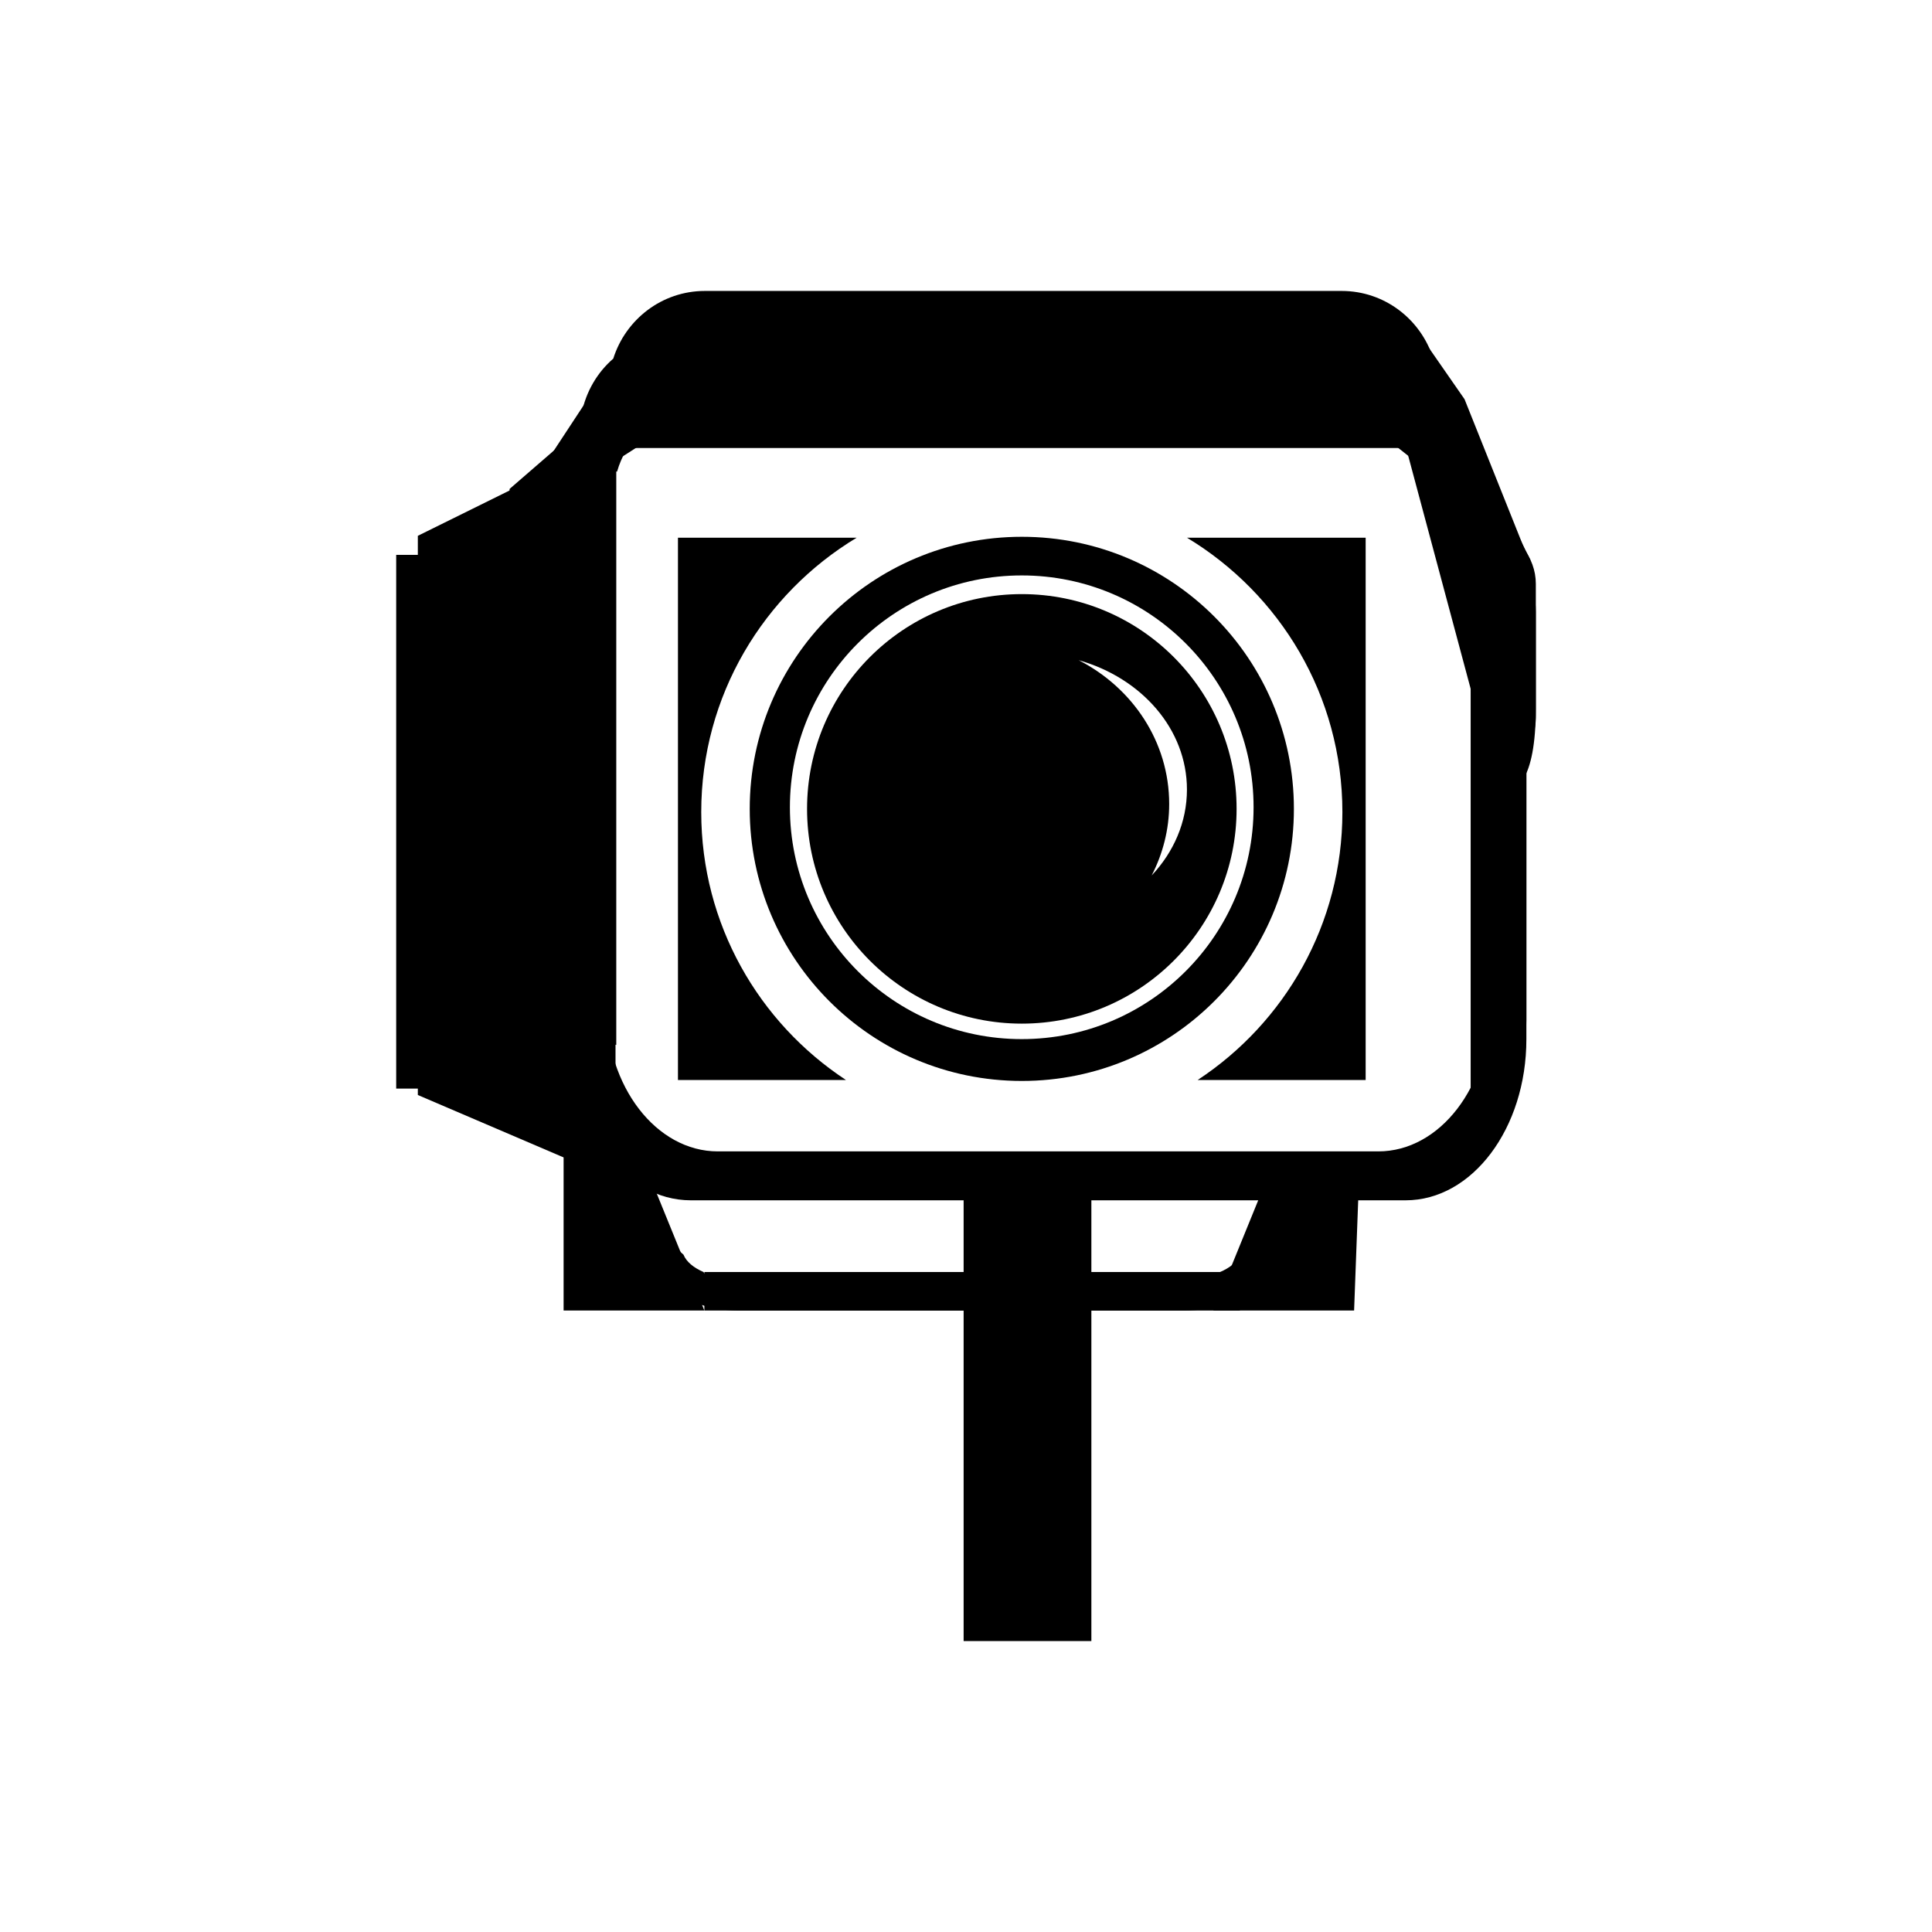
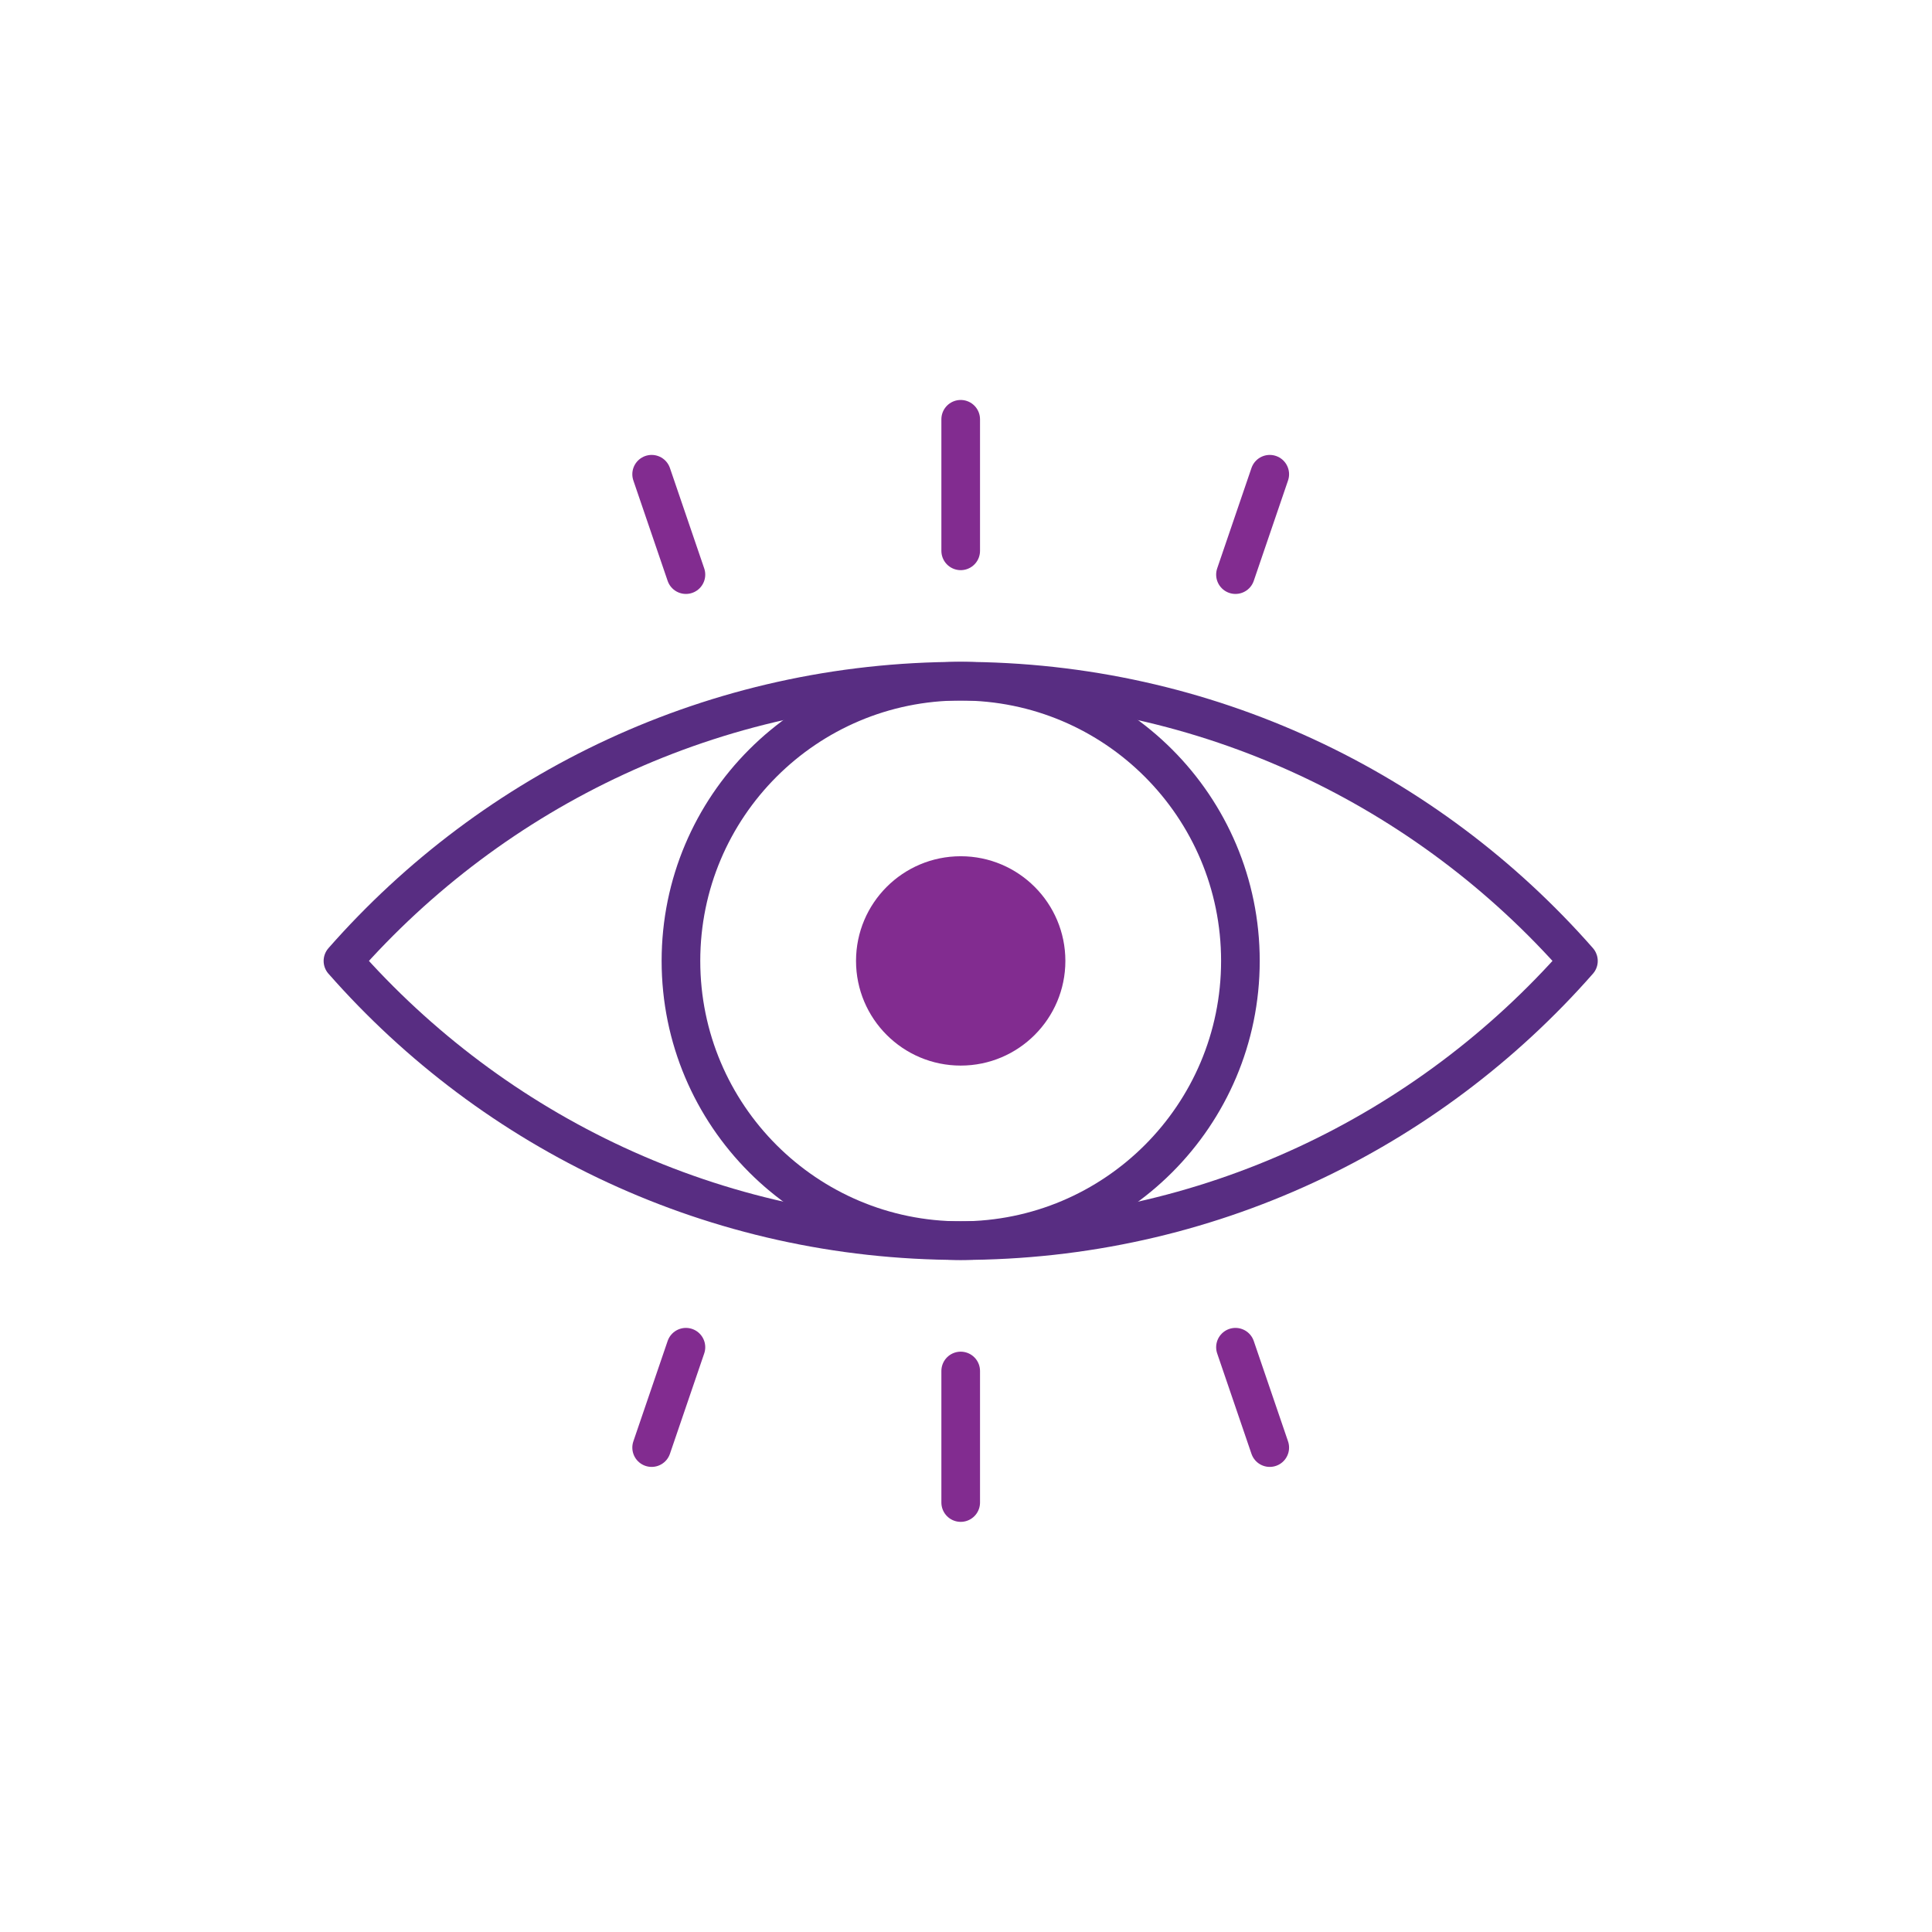
- <svg xmlns="http://www.w3.org/2000/svg" version="1.1" x="0px" y="0px" viewBox="0 0 100 100" enable-background="new 0 0 100 100" xml:space="preserve">
-   <path d="M33.311,59.796c-0.025,0.059-0.05,0.119-0.05,0.182v2.191c0,0.363,0.442,0.686,1.129,0.908l0.613,1.406  c0.073,0.168,0.209,0.32,0.375,0.459c0.145,0.363,0.52,0.674,1.032,0.896c0.402,0.637,1.582,1.102,2.99,1.102h20.761  c1.407,0,2.584-0.463,2.989-1.1c0.499-0.215,0.874-0.506,1.025-0.854l0.783-1.795c0.92-0.217,1.535-0.592,1.535-1.023v-2.191  c0-0.063-0.025-0.123-0.05-0.182h1.797c0.061,0.096,0.099,0.197,0.099,0.301v2.434c0,0.479-0.683,0.898-1.706,1.137l-0.87,1.996  c-0.168,0.385-0.585,0.707-1.139,0.947c-0.449,0.707-1.757,1.223-3.321,1.223H38.236c-1.565,0-2.875-0.518-3.322-1.227  c-0.569-0.246-0.987-0.592-1.147-0.994c-0.184-0.154-0.335-0.324-0.417-0.51l-0.681-1.563c-0.763-0.248-1.255-0.605-1.255-1.01  v-2.434c0-0.104,0.039-0.205,0.1-0.301H33.311z" />
-   <path d="M77.114,33.942v19.15c0,4.145-2.586,7.504-5.775,7.504H37.156c-3.189,0-5.775-3.359-5.775-7.504v-19.15h-1.875V53.79  c0,4.605,2.799,8.338,6.25,8.338h36.999c3.452,0,6.25-3.732,6.25-8.338V33.942H77.114z" />
-   <path d="M52.889,27.784c-7.778,0-14.083,6.305-14.083,14.084c0,7.775,6.305,14.082,14.083,14.082s14.083-6.307,14.083-14.082  C66.972,34.089,60.667,27.784,52.889,27.784z M52.885,53.784c-6.627,0-12-5.373-12-12s5.373-12,12-12s12,5.373,12,12  S59.513,53.784,52.885,53.784z" />
-   <g>
-     <path d="M36.296,42.034c0-6.033,3.231-11.299,8.046-14.203h-9.251v28.07h8.696C39.278,52.935,36.296,47.837,36.296,42.034z" />
-     <path d="M61.436,27.831c4.815,2.904,8.046,8.17,8.046,14.203c0,5.803-2.982,10.9-7.492,13.867h8.696v-28.07H61.436z" />
-   </g>
-   <path d="M77.114,32.942v19.15c0,4.145-2.586,7.504-5.775,7.504H37.156c-3.189,0-5.775-3.359-5.775-7.504v-19.15h-1.875V52.79  c0,4.605,2.799,8.338,6.25,8.338h36.999c3.452,0,6.25-3.732,6.25-8.338V32.942H77.114z" />
-   <path d="M30.994,28.229c-0.981,0.639-1.613,1.561-1.613,2.6v6.256c0,0.18,0.036,0.352,0.072,0.523h-2.567  c-0.086-0.277-0.142-0.564-0.142-0.861v-6.951c0-1.154,0.702-2.18,1.793-2.887l0.632-2.902l-7.542,3.727v28.943l10.232,4.381V24.263  L30.994,28.229z" />
-   <rect x="36.458" y="65.839" width="27.718" height="1.994" />
-   <path d="M52.889,30.751c-6.139,0-11.116,4.977-11.116,11.117c0,6.139,4.977,11.115,11.116,11.115c6.14,0,11.117-4.977,11.117-11.115  C64.006,35.728,59.029,30.751,52.889,30.751z M55.832,34.171c3.252,0.92,5.604,3.566,5.604,6.695c0,1.688-0.686,3.236-1.826,4.449  c0.575-1.119,0.907-2.371,0.907-3.699C60.517,38.397,58.621,35.599,55.832,34.171z" />
-   <rect x="32.235" y="17.476" width="41.309" height="5.713" />
-   <polygon points="30.117,24.978 35.223,21.706 32.512,17.476 28.495,23.585 " />
-   <polygon points="31.898,20.524 26.377,25.306 25.827,52.546 31.898,54.087 " />
-   <polygon points="36.458,67.833 29.172,67.833 29.172,58.358 33.26,59.978 " />
-   <polygon points="62.802,67.833 70.088,67.833 70.357,60.597 66,59.978 " />
-   <path d="M56.489,84.94V61.952c0-1.191-1.48-2.156-3.306-2.156s-3.306,0.965-3.306,2.156V84.94H56.489z" />
-   <path d="M77.056,26.96l-1.852-5.094c-0.24-1.1-1.039-2.261-1.019-3.313c-0.642-2.02-2.511-3.494-4.744-3.494H36.489  c-2.236,0-4.108,1.479-4.747,3.504c-0.813,0.703-1.409,1.689-1.638,2.84c-0.262,0.445-0.479,0.926-0.595,1.457l-0.337,1.547h2.769  c0.111-0.389,0.267-0.754,0.464-1.09c0.206-1.035,0.743-1.924,1.475-2.557c0.575-1.822,2.259-3.152,4.272-3.152H67.81  c2.01,0,3.692,1.326,4.27,3.145c0.712,0.615,1.249,1.445,1.465,2.436l1.118,5.131c1.315,0.617,2.193,1.693,2.193,2.926v1.697h0.259  v5.084h2.237c0.086-0.279,0.142-0.564,0.142-0.863v-6.951C79.493,28.843,78.518,27.646,77.056,26.96z" />
-   <path d="M79.493,36.667c0,7.548-4.22,2.691-1.353,2.691l0,0c-0.747,0-1.353-1.207-1.353-2.691v-4.992  c0-1.486,0.606-2.691,1.353-2.691l0,0c0.748,0,1.353,1.205,1.353,2.691V36.667z" />
-   <rect x="20.507" y="28.72" width="7.616" height="27.625" />
-   <polygon points="73.565,24.128 74.166,21.866 73.374,19.605 71.888,22.801 " />
-   <polygon points="79.214,28.983 77.878,28.763 74.166,26.111 73.027,16.6 " />
-   <polygon points="74.371,21.866 78.93,31.127 77.114,39.358 72.677,22.801 " />
-   <polygon points="79.214,29.189 74.166,25.257 73.785,17.755 75.804,20.662 " />
-   <polygon points="78.458,56.482 76.121,56.837 76.121,33.942 78.458,36.78 " />
-   <text x="0" y="115" fill="#000000" font-size="5px" font-weight="bold" font-family="'Helvetica Neue', Helvetica, Arial-Unicode, Arial, Sans-serif">Created by Nathaniel Ruiz</text>
-   <text x="0" y="120" fill="#000000" font-size="5px" font-weight="bold" font-family="'Helvetica Neue', Helvetica, Arial-Unicode, Arial, Sans-serif">from the Noun Project</text>
+ <svg xmlns="http://www.w3.org/2000/svg" version="1.1" id="Layer_1" x="0px" y="0px" width="90px" height="90px" viewBox="0 0 90 90" enable-background="new 0 0 90 90" xml:space="preserve">
+   <path fill="none" stroke="#582D82" stroke-width="1.8" stroke-linecap="round" stroke-linejoin="round" stroke-miterlimit="10" d="  M73.529,44.765c-7.018,7.987-17.308,13.028-28.775,13.028c-11.467,0-21.757-5.041-28.774-13.026l-0.004-0.003  c7.017-7.989,17.309-13.032,28.778-13.032c11.467,0,21.756,5.041,28.773,13.027L73.529,44.765z" />
+   <circle fill="none" stroke="#582D82" stroke-width="1.8" stroke-linecap="round" stroke-miterlimit="10" cx="44.752" cy="44.763" r="13.031" />
+   <path fill="#822C90" d="M49.629,44.763c0,2.692-2.184,4.876-4.875,4.876c-2.694,0-4.877-2.184-4.877-4.876  c0-2.693,2.183-4.876,4.877-4.876C47.445,39.887,49.629,42.07,49.629,44.763" />
+   <line fill="none" stroke="#822C90" stroke-width="1.8" stroke-linecap="round" stroke-linejoin="round" stroke-miterlimit="10" x1="44.753" y1="19.532" x2="44.753" y2="25.66" />
+   <line fill="none" stroke="#822C90" stroke-width="1.8" stroke-linecap="round" stroke-linejoin="round" stroke-miterlimit="10" x1="30.356" y1="22.092" x2="31.953" y2="26.768" />
+   <line fill="none" stroke="#822C90" stroke-width="1.8" stroke-linecap="round" stroke-linejoin="round" stroke-miterlimit="10" x1="59.15" y1="22.092" x2="57.553" y2="26.768" />
+   <line fill="none" stroke="#822C90" stroke-width="1.8" stroke-linecap="round" stroke-linejoin="round" stroke-miterlimit="10" x1="44.753" y1="69.994" x2="44.753" y2="63.866" />
+   <line fill="none" stroke="#822C90" stroke-width="1.8" stroke-linecap="round" stroke-linejoin="round" stroke-miterlimit="10" x1="30.356" y1="67.434" x2="31.953" y2="62.759" />
+   <line fill="none" stroke="#822C90" stroke-width="1.8" stroke-linecap="round" stroke-linejoin="round" stroke-miterlimit="10" x1="59.15" y1="67.434" x2="57.553" y2="62.759" />
</svg>
